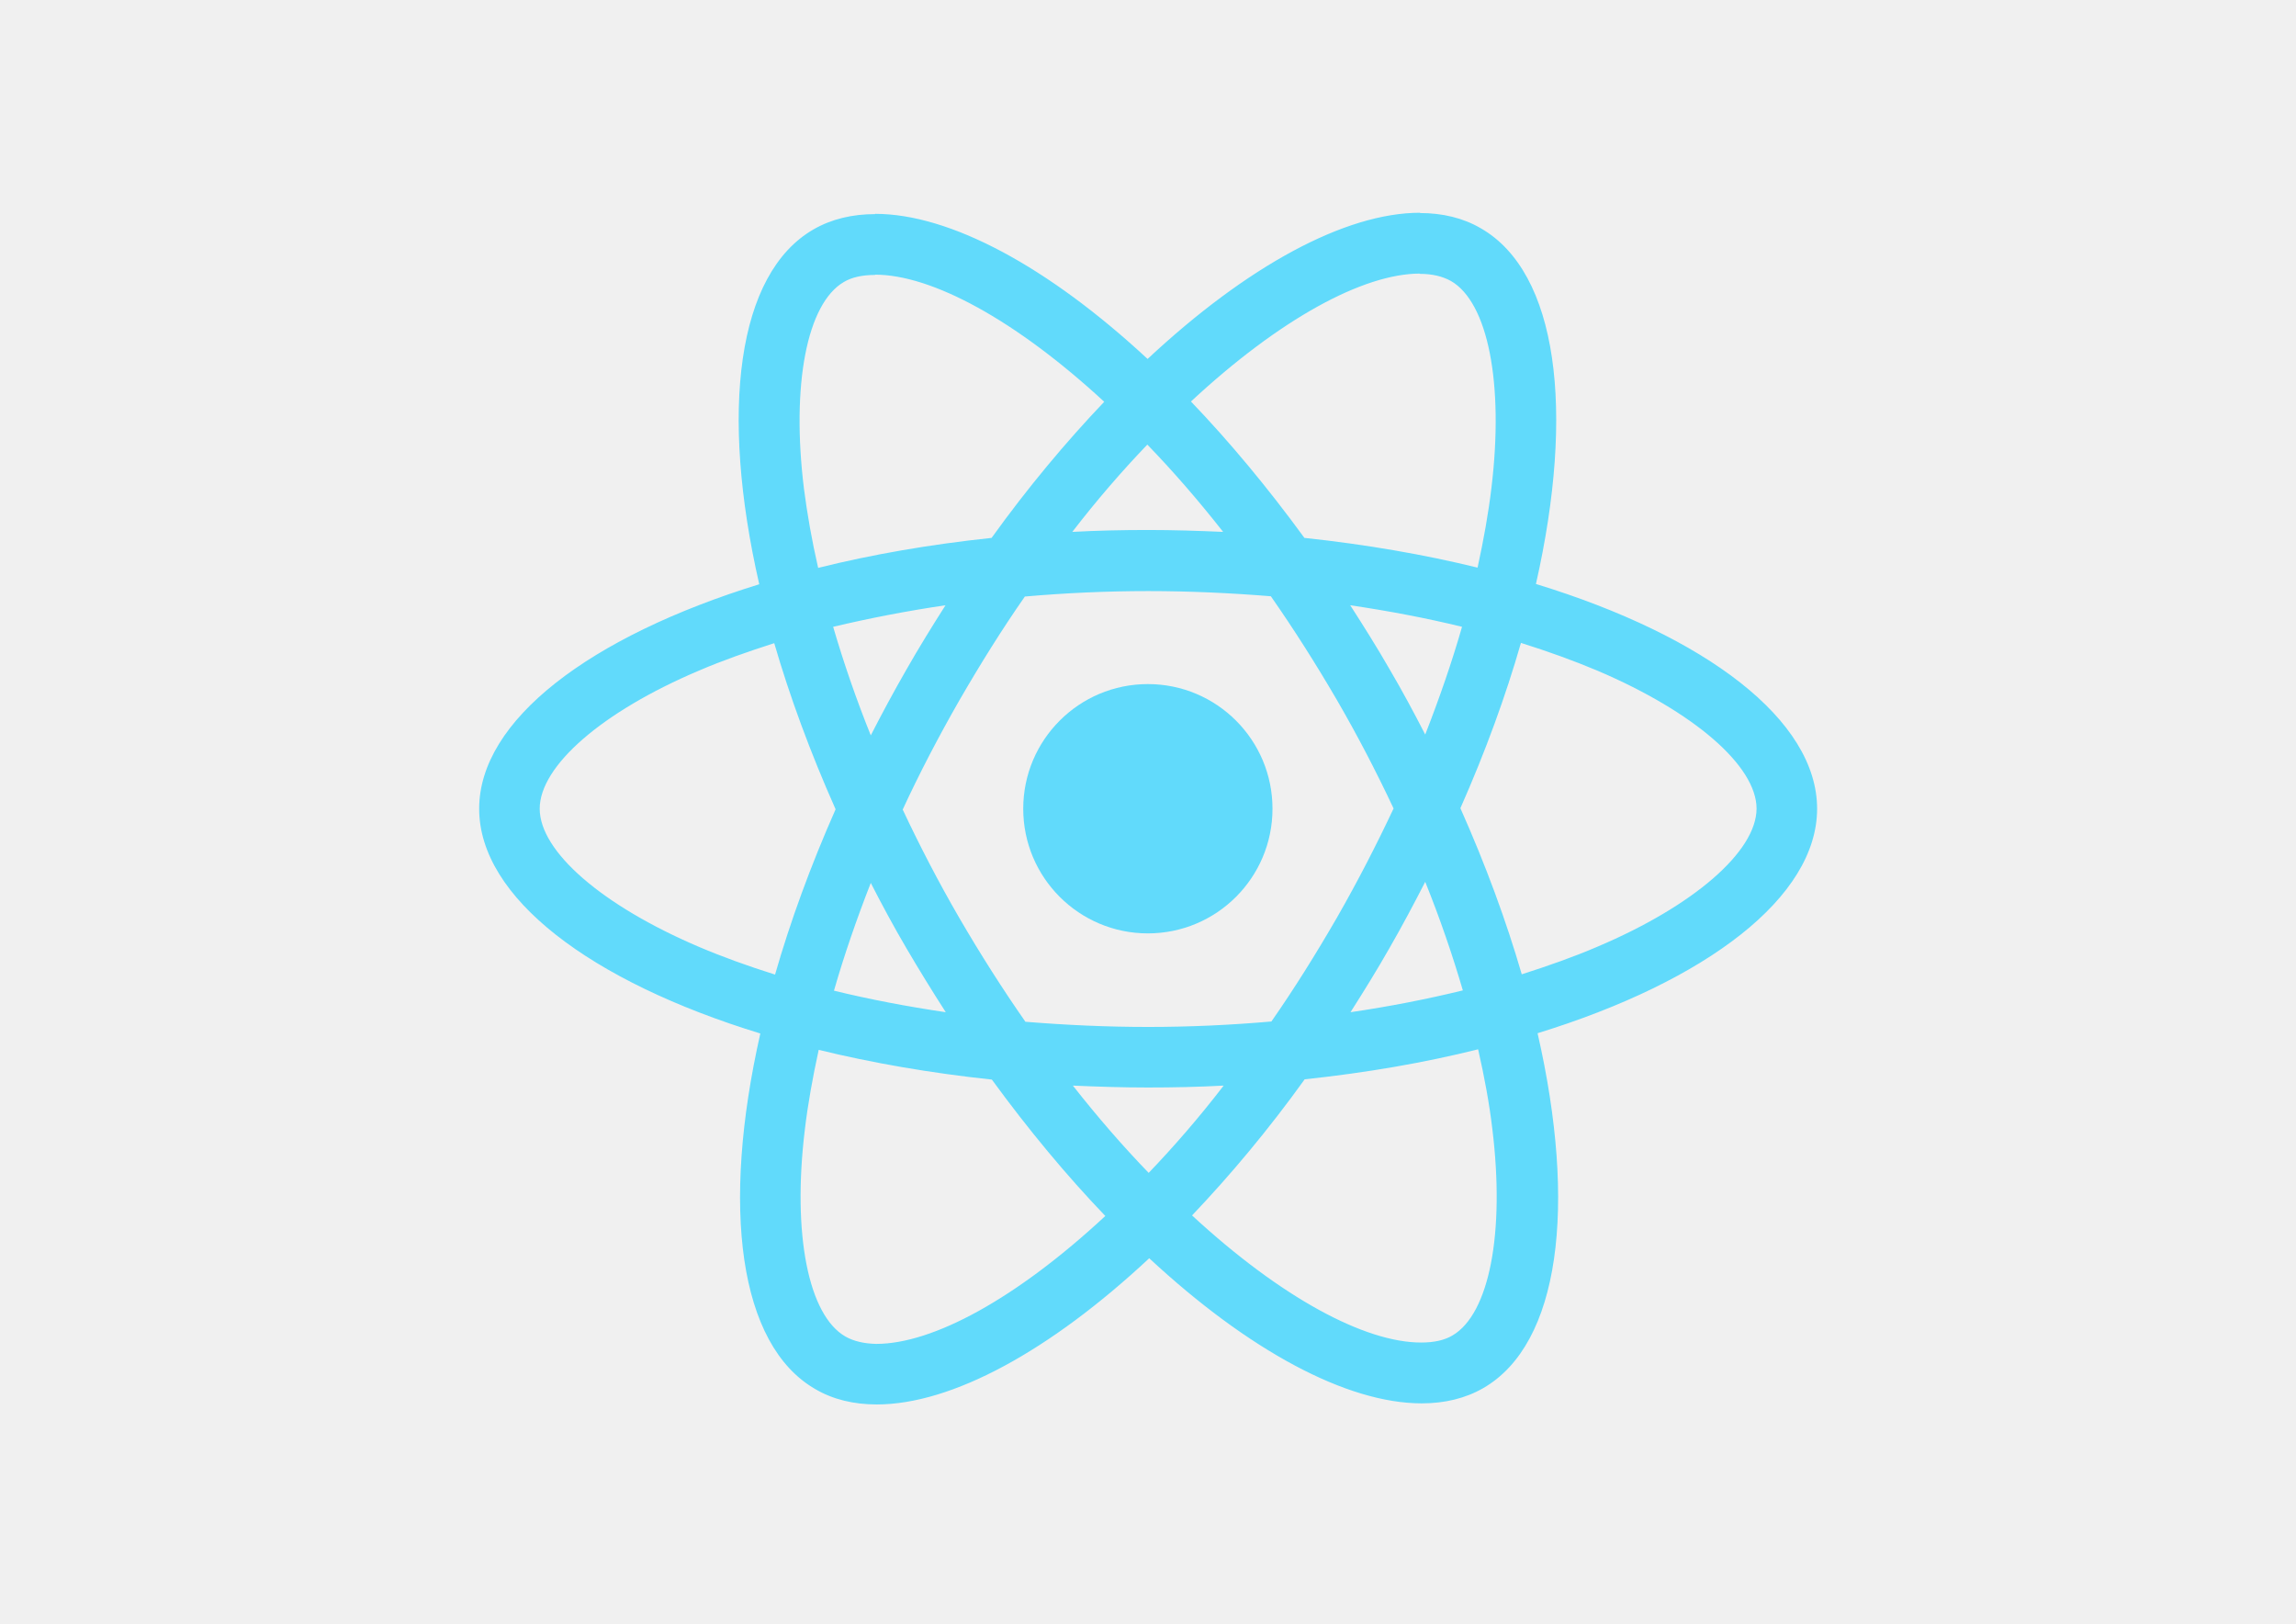
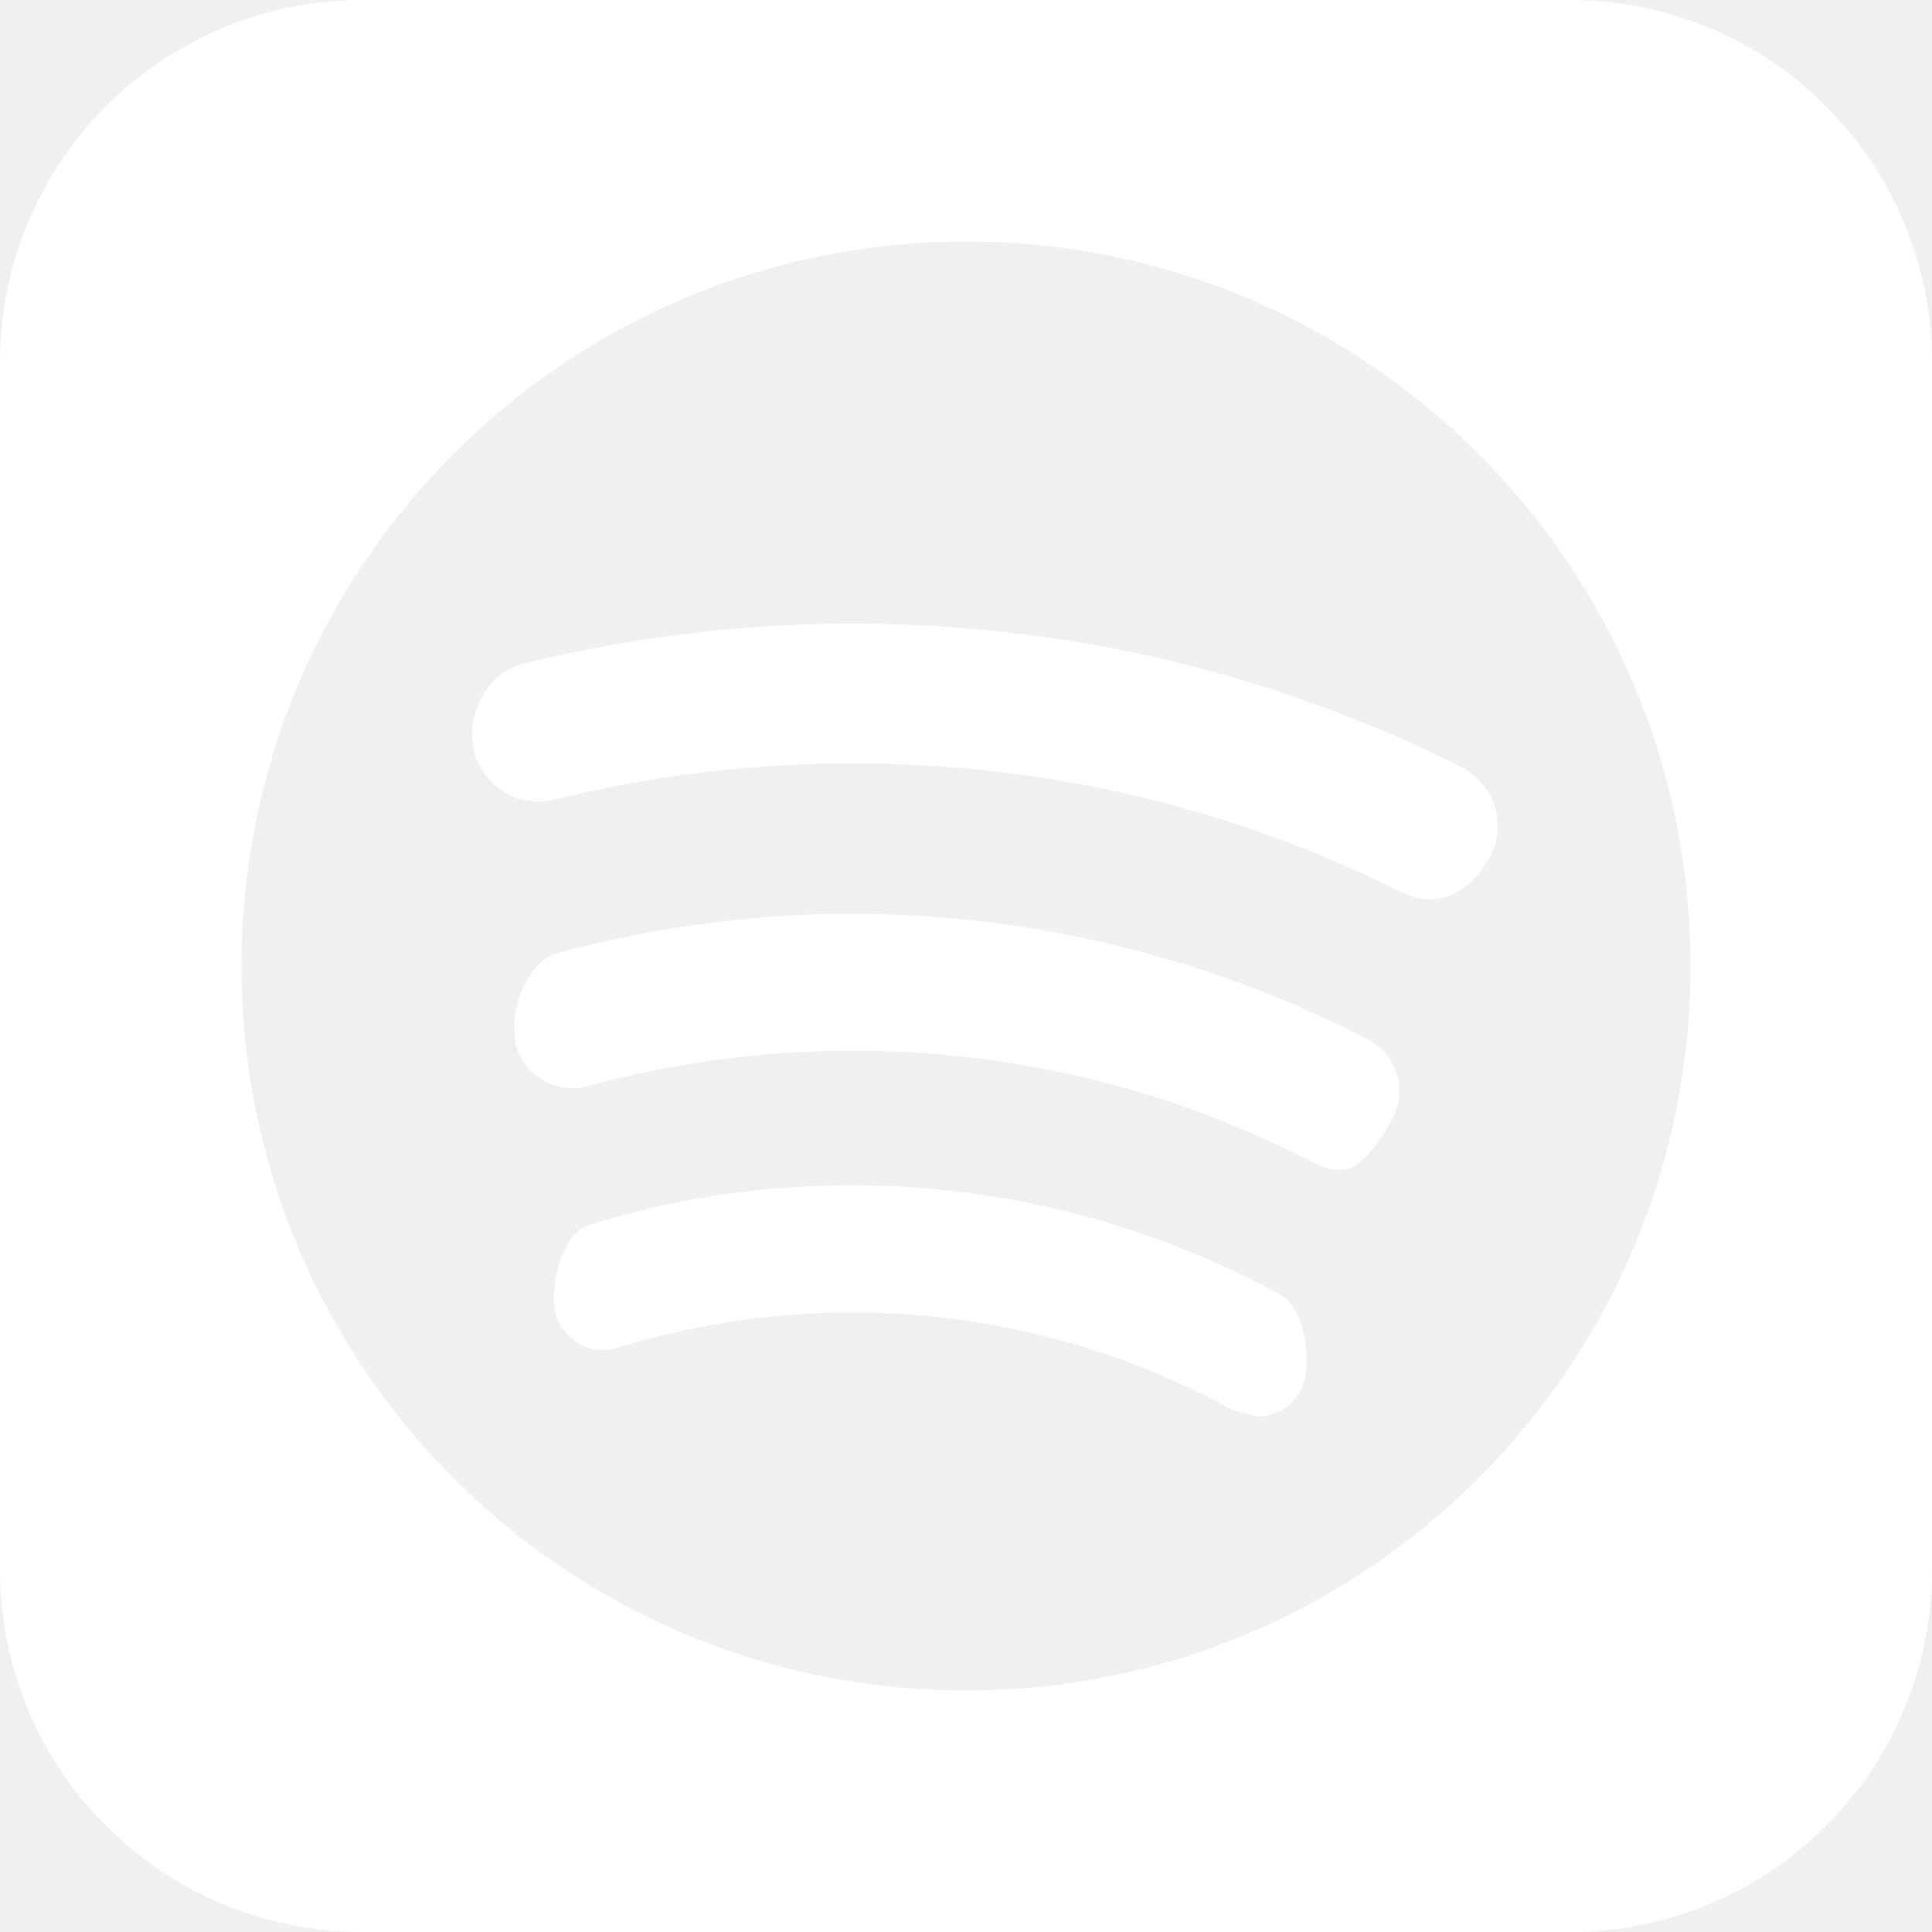
- <svg xmlns="http://www.w3.org/2000/svg" viewBox="0 0 841.9 595.3">
-   <g fill="#61DAFB">
-     <path d="M666.3 296.5c0-32.5-40.7-63.3-103.1-82.4 14.4-63.6 8-114.2-20.2-130.4-6.5-3.8-14.1-5.6-22.4-5.6v22.3c4.6 0 8.3.9 11.4 2.6 13.6 7.8 19.5 37.5 14.9 75.7-1.1 9.4-2.9 19.3-5.1 29.4-19.6-4.8-41-8.5-63.5-10.9-13.5-18.5-27.5-35.3-41.6-50 32.6-30.3 63.2-46.9 84-46.9V78c-27.5 0-63.5 19.6-99.9 53.6-36.4-33.8-72.4-53.2-99.9-53.2v22.3c20.7 0 51.4 16.5 84 46.6-14 14.7-28 31.4-41.3 49.9-22.6 2.4-44 6.1-63.6 11-2.3-10-4-19.7-5.2-29-4.7-38.2 1.1-67.9 14.6-75.8 3-1.8 6.9-2.6 11.5-2.6V78.5c-8.4 0-16 1.8-22.6 5.6-28.1 16.2-34.4 66.7-19.9 130.1-62.2 19.2-102.7 49.9-102.7 82.3 0 32.5 40.7 63.3 103.1 82.4-14.4 63.6-8 114.2 20.2 130.4 6.5 3.8 14.1 5.6 22.5 5.6 27.5 0 63.5-19.6 99.9-53.6 36.4 33.8 72.4 53.2 99.9 53.2 8.4 0 16-1.8 22.6-5.6 28.1-16.2 34.4-66.7 19.9-130.1 62-19.1 102.5-49.9 102.5-82.3zm-130.2-66.7c-3.7 12.9-8.3 26.2-13.5 39.5-4.1-8-8.4-16-13.1-24-4.6-8-9.5-15.8-14.4-23.4 14.2 2.1 27.9 4.7 41 7.9zm-45.8 106.5c-7.8 13.5-15.8 26.3-24.1 38.2-14.9 1.3-30 2-45.2 2-15.1 0-30.2-.7-45-1.9-8.3-11.9-16.4-24.6-24.2-38-7.6-13.1-14.5-26.4-20.8-39.8 6.2-13.4 13.2-26.8 20.7-39.9 7.8-13.5 15.8-26.3 24.1-38.2 14.9-1.3 30-2 45.2-2 15.1 0 30.2.7 45 1.9 8.3 11.9 16.4 24.6 24.2 38 7.6 13.1 14.5 26.4 20.8 39.8-6.3 13.4-13.2 26.8-20.7 39.9zm32.3-13c5.4 13.4 10 26.8 13.8 39.8-13.1 3.2-26.9 5.9-41.2 8 4.9-7.7 9.8-15.6 14.4-23.7 4.6-8 8.9-16.1 13-24.1zM421.2 430c-9.3-9.6-18.6-20.3-27.8-32 9 .4 18.2.7 27.5.7 9.4 0 18.7-.2 27.8-.7-9 11.7-18.3 22.4-27.5 32zm-74.4-58.9c-14.2-2.1-27.9-4.7-41-7.9 3.7-12.9 8.3-26.2 13.5-39.5 4.1 8 8.4 16 13.1 24 4.7 8 9.5 15.8 14.4 23.4zM420.7 163c9.3 9.6 18.6 20.3 27.8 32-9-.4-18.2-.7-27.5-.7-9.4 0-18.7.2-27.8.7 9-11.7 18.3-22.4 27.5-32zm-74 58.9c-4.9 7.7-9.8 15.6-14.4 23.7-4.6 8-8.9 16-13 24-5.4-13.4-10-26.8-13.8-39.8 13.1-3.1 26.9-5.8 41.2-7.9zm-90.5 125.2c-35.4-15.1-58.3-34.9-58.3-50.6 0-15.7 22.9-35.6 58.3-50.6 8.6-3.7 18-7 27.7-10.1 5.7 19.6 13.2 40 22.5 60.9-9.2 20.8-16.6 41.1-22.2 60.6-9.9-3.1-19.3-6.5-28-10.2zM310 490c-13.6-7.8-19.5-37.5-14.9-75.7 1.1-9.4 2.9-19.3 5.1-29.4 19.6 4.8 41 8.5 63.5 10.9 13.5 18.5 27.5 35.3 41.6 50-32.6 30.3-63.2 46.9-84 46.9-4.5-.1-8.3-1-11.3-2.7zm237.2-76.2c4.7 38.2-1.1 67.9-14.6 75.8-3 1.8-6.9 2.6-11.5 2.6-20.7 0-51.4-16.5-84-46.6 14-14.7 28-31.4 41.3-49.9 22.6-2.4 44-6.1 63.6-11 2.3 10.1 4.1 19.8 5.2 29.1zm38.5-66.7c-8.6 3.7-18 7-27.7 10.1-5.7-19.6-13.2-40-22.5-60.9 9.2-20.8 16.6-41.1 22.2-60.6 9.9 3.1 19.3 6.5 28.1 10.2 35.4 15.1 58.3 34.9 58.3 50.6-.1 15.7-23 35.6-58.4 50.6zM320.8 78.4z" />
-     <circle cx="420.9" cy="296.5" r="45.7" />
-     <path d="M520.5 78.1z" />
+ <svg xmlns="http://www.w3.org/2000/svg" version="1.1" id="Capa_1" x="0px" y="0px" viewBox="0 0 508.52 508.52" style="enable-background:new 0 0 508.52 508.52;" xml:space="preserve" width="512px" height="512px">
+   <g>
+     <g>
+       <g>
+         <g>
+           <path d="M413.172,0H95.347C42.684,0,0,42.684,0,95.347v317.825c0,52.664,42.684,95.347,95.347,95.347      h317.825c52.664,0,95.347-42.684,95.347-95.347V95.347C508.52,42.684,465.836,0,413.172,0z M254.26,444.955      c-105.327,0-190.695-85.368-190.695-190.695S148.933,63.565,254.26,63.565s190.695,85.368,190.695,190.695      S359.587,444.955,254.26,444.955z" fill="#FFFFFF" />
+           <path d="M360.064,273.615c-41.635-21.612-88.546-33.086-135.711-33.086      c-26.316,0-52.505,3.496-77.772,10.393c-8.136,2.225-12.935,16.114-10.711,24.25c2.225,8.136,10.615,12.904,18.783,10.711      c22.629-6.166,46.116-9.312,69.699-9.312c42.906,0,83.779,9.948,121.663,29.621c2.225,1.176,4.64,1.78,7.024,1.78      c5.562,0,10.87-8.581,13.603-13.794C370.457,286.71,367.533,277.461,360.064,273.615z" fill="#FFFFFF" />
+           <path d="M224.321,164.157c-29.303,0-58.48,3.56-86.798,10.584c-9.376,2.32-15.065,13.635-12.745,22.979      c2.32,9.344,11.791,15.065,21.167,12.745c25.553-6.325,51.933-9.535,78.407-9.535c50.788,0,99.416,11.41,144.61,33.944      c2.479,1.24,5.149,1.843,7.755,1.843c6.452,0,12.586-5.371,15.701-11.505c4.291-8.613,0.731-19.133-7.882-23.424      C334.447,176.806,280.576,164.157,224.321,164.157z" fill="#FFFFFF" />
+           <path d="M224.321,311.977c-23.614,0-46.943,3.464-69.349,10.425c-6.929,2.066-10.774,16.749-8.645,23.71      c2.129,6.897,9.471,10.806,16.4,8.613c19.864-6.166,40.618-9.28,61.594-9.28c35.024,0,69.699,8.867,100.242,25.776l6.325,1.621      c4.64,0,9.122-2.479,11.442-6.833c3.464-6.325,1.24-21.676-5.149-25.14C302.792,321.988,263.763,311.977,224.321,311.977z" fill="#FFFFFF" />
+         </g>
+       </g>
+     </g>
  </g>
+   <g>
+ </g>
+   <g>
+ </g>
+   <g>
+ </g>
+   <g>
+ </g>
+   <g>
+ </g>
+   <g>
+ </g>
+   <g>
+ </g>
+   <g>
+ </g>
+   <g>
+ </g>
+   <g>
+ </g>
+   <g>
+ </g>
+   <g>
+ </g>
+   <g>
+ </g>
+   <g>
+ </g>
+   <g>
+ </g>
</svg>
